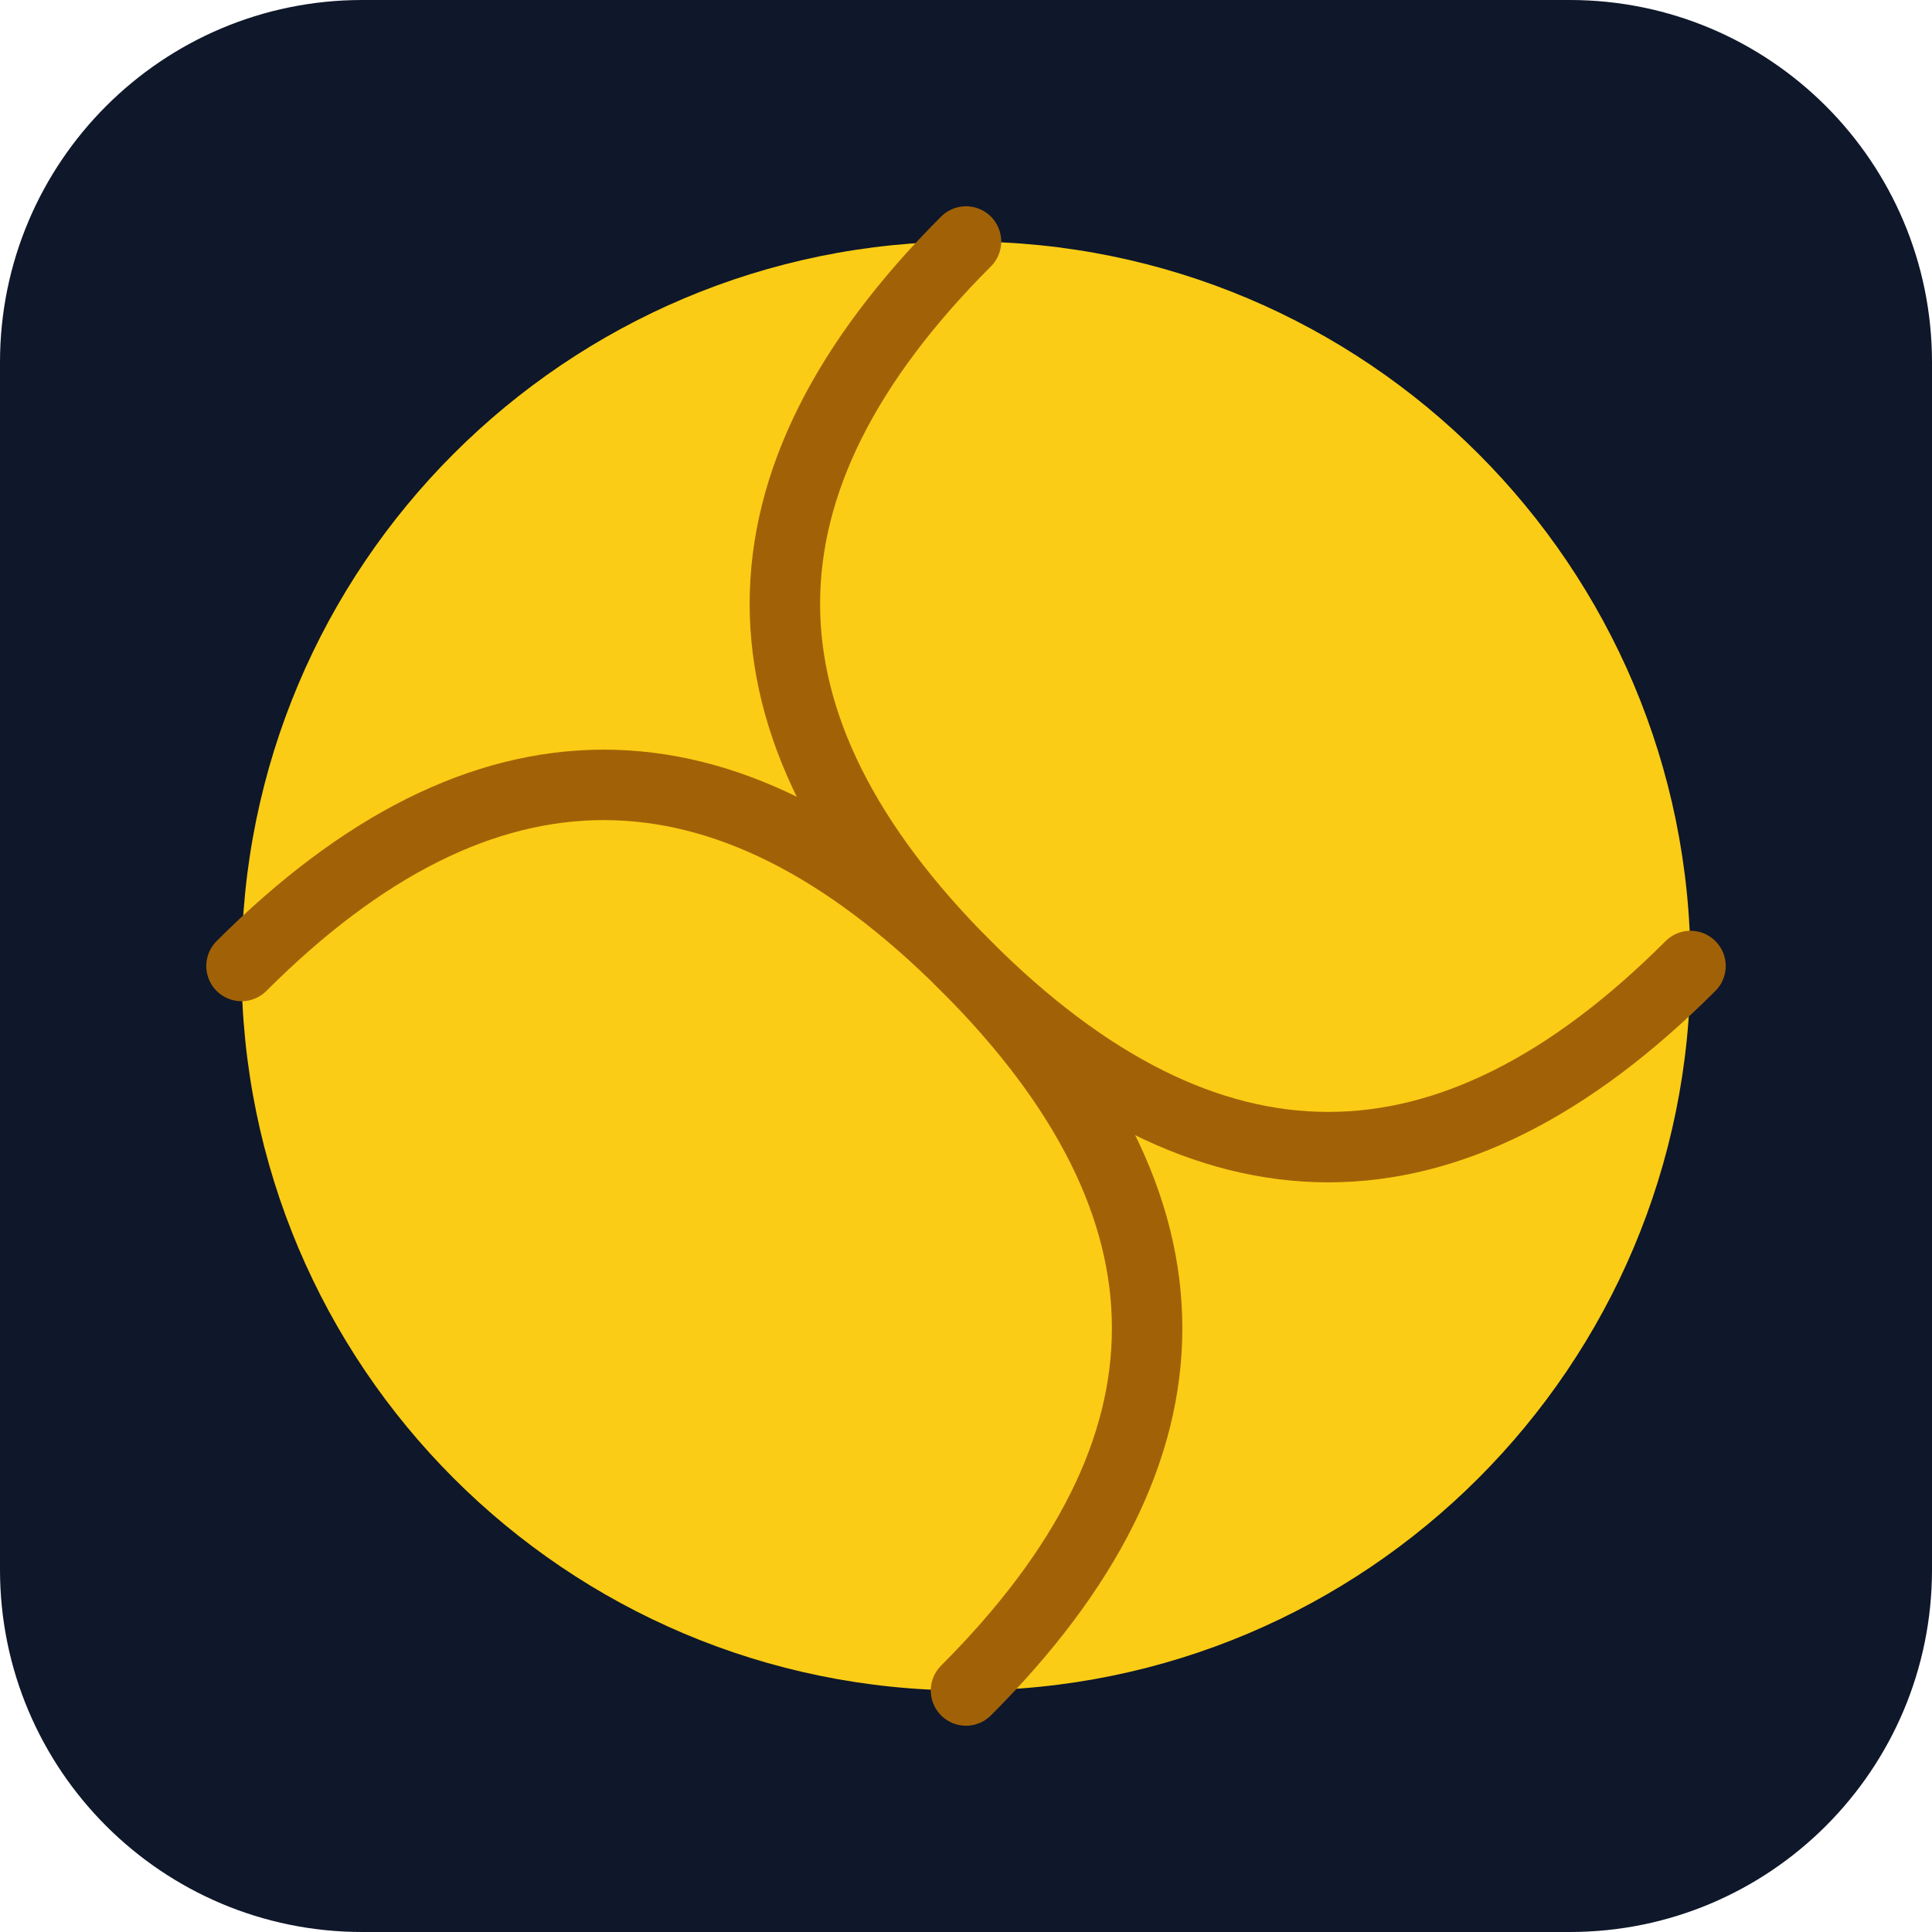
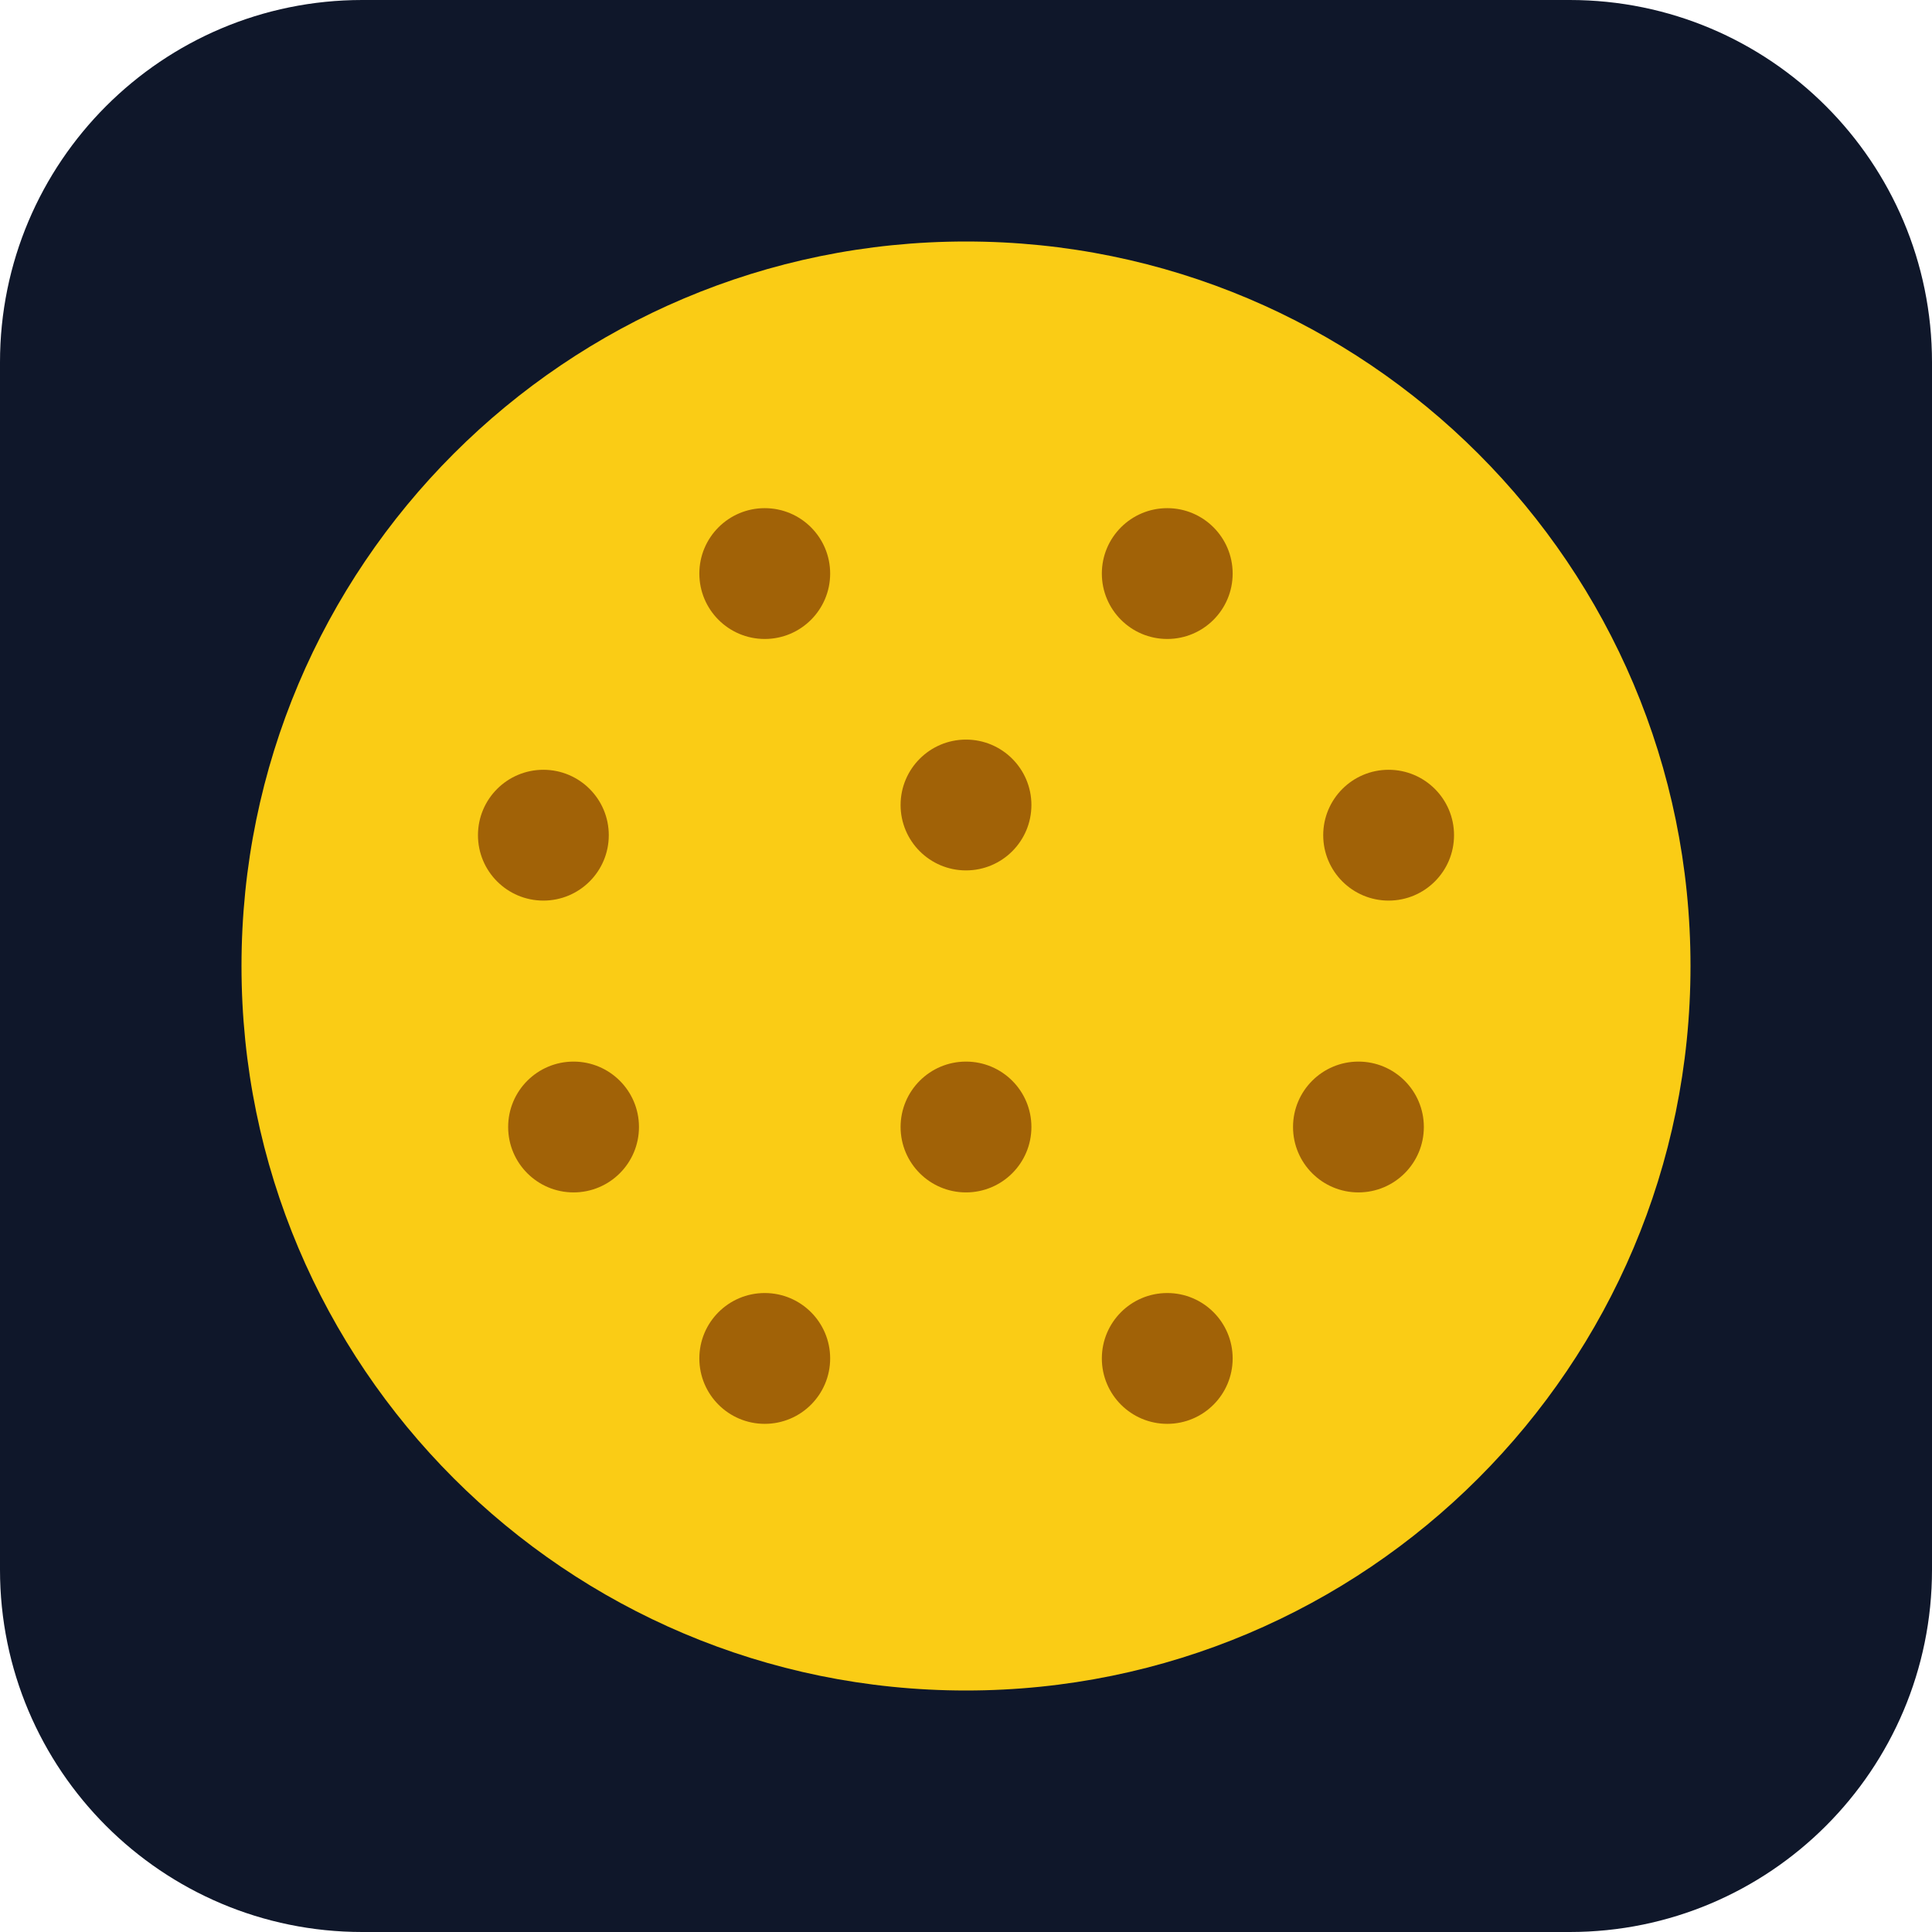
<svg xmlns="http://www.w3.org/2000/svg" viewBox="0 0 192 192">
  <rect width="192" height="192" rx="36" fill="#0f172a" />
  <circle cx="96" cy="96" r="72" fill="#facc15" />
-   <path d="M96 24 Q60 60 96 96 Q132 132 96 168" stroke="#a16207" stroke-width="7" fill="none" stroke-linecap="round" />
-   <path d="M24 96 Q60 60 96 96 Q132 132 168 96" stroke="#a16207" stroke-width="7" fill="none" stroke-linecap="round" />
+   <circle cx="76" cy="57" r="6.5" fill="#a16207" />
+   <circle cx="116" cy="57" r="6.5" fill="#a16207" />
+   <circle cx="54" cy="83" r="6.5" fill="#a16207" />
+   <circle cx="96" cy="80" r="6.5" fill="#a16207" />
+   <circle cx="138" cy="83" r="6.5" fill="#a16207" />
+   <circle cx="57" cy="112" r="6.5" fill="#a16207" />
+   <circle cx="96" cy="112" r="6.5" fill="#a16207" />
+   <circle cx="135" cy="112" r="6.5" fill="#a16207" />
+   <circle cx="76" cy="135" r="6.5" fill="#a16207" />
+   <circle cx="116" cy="135" r="6.5" fill="#a16207" />
</svg>
